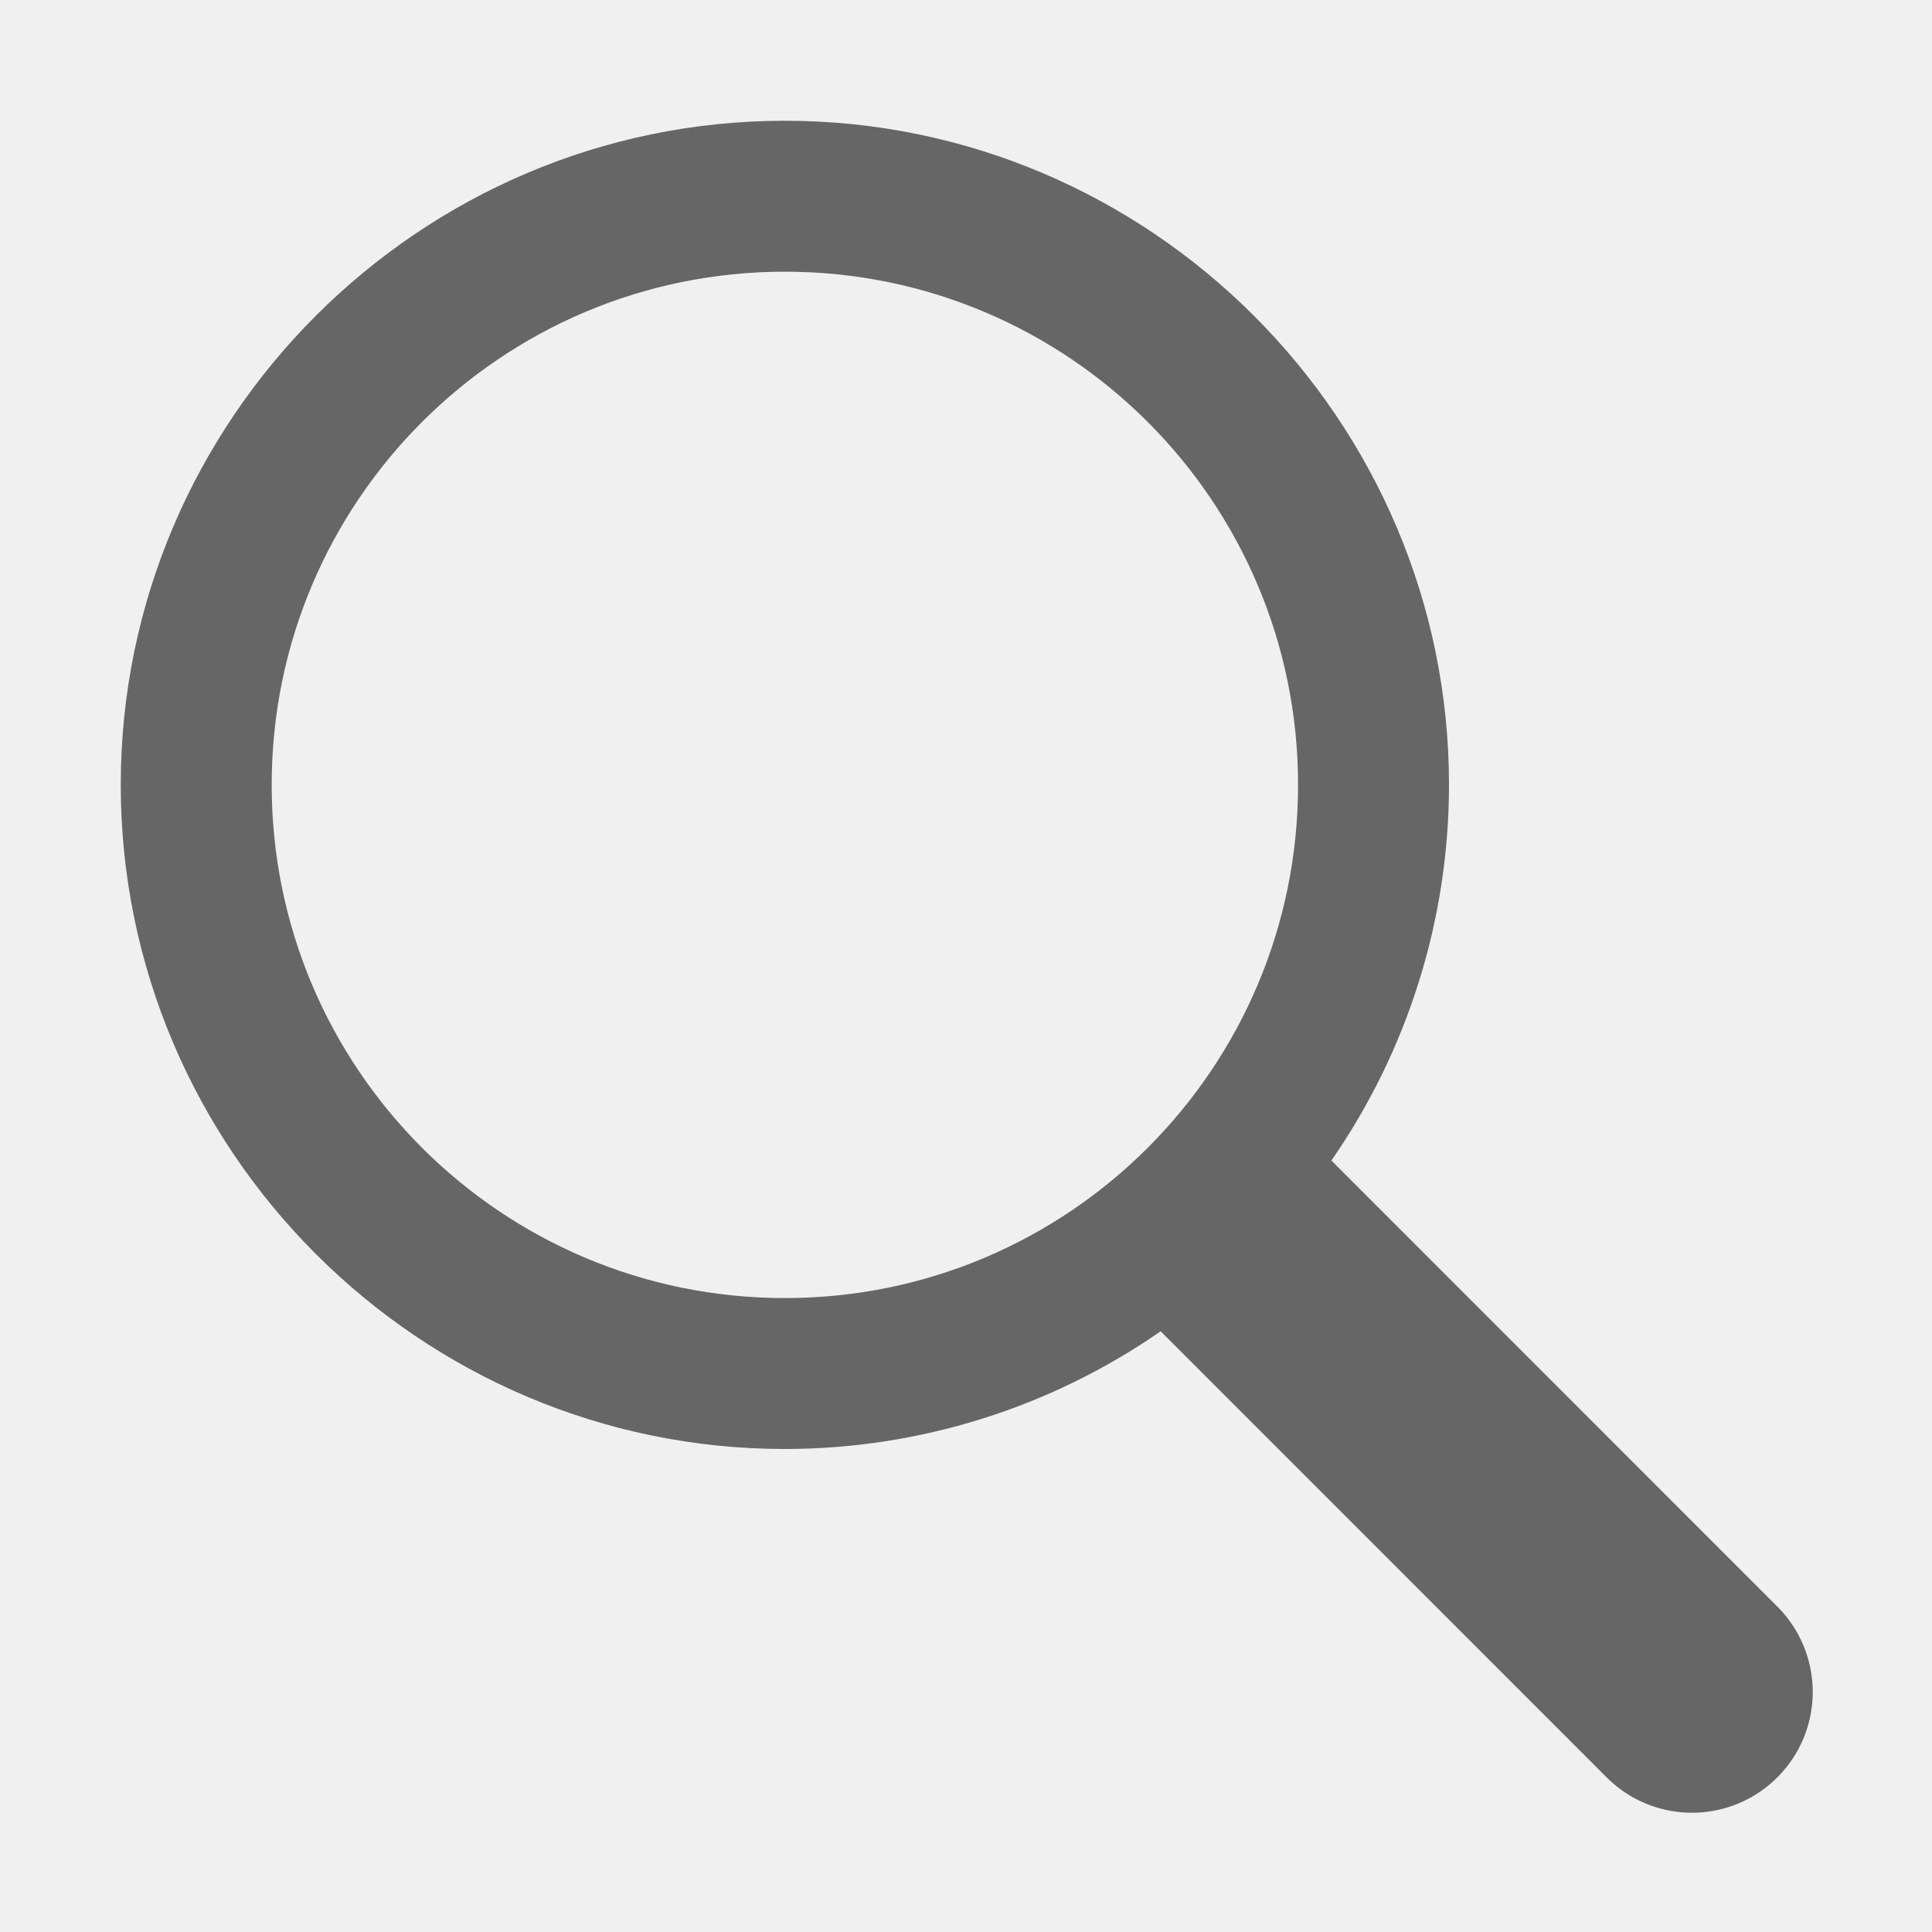
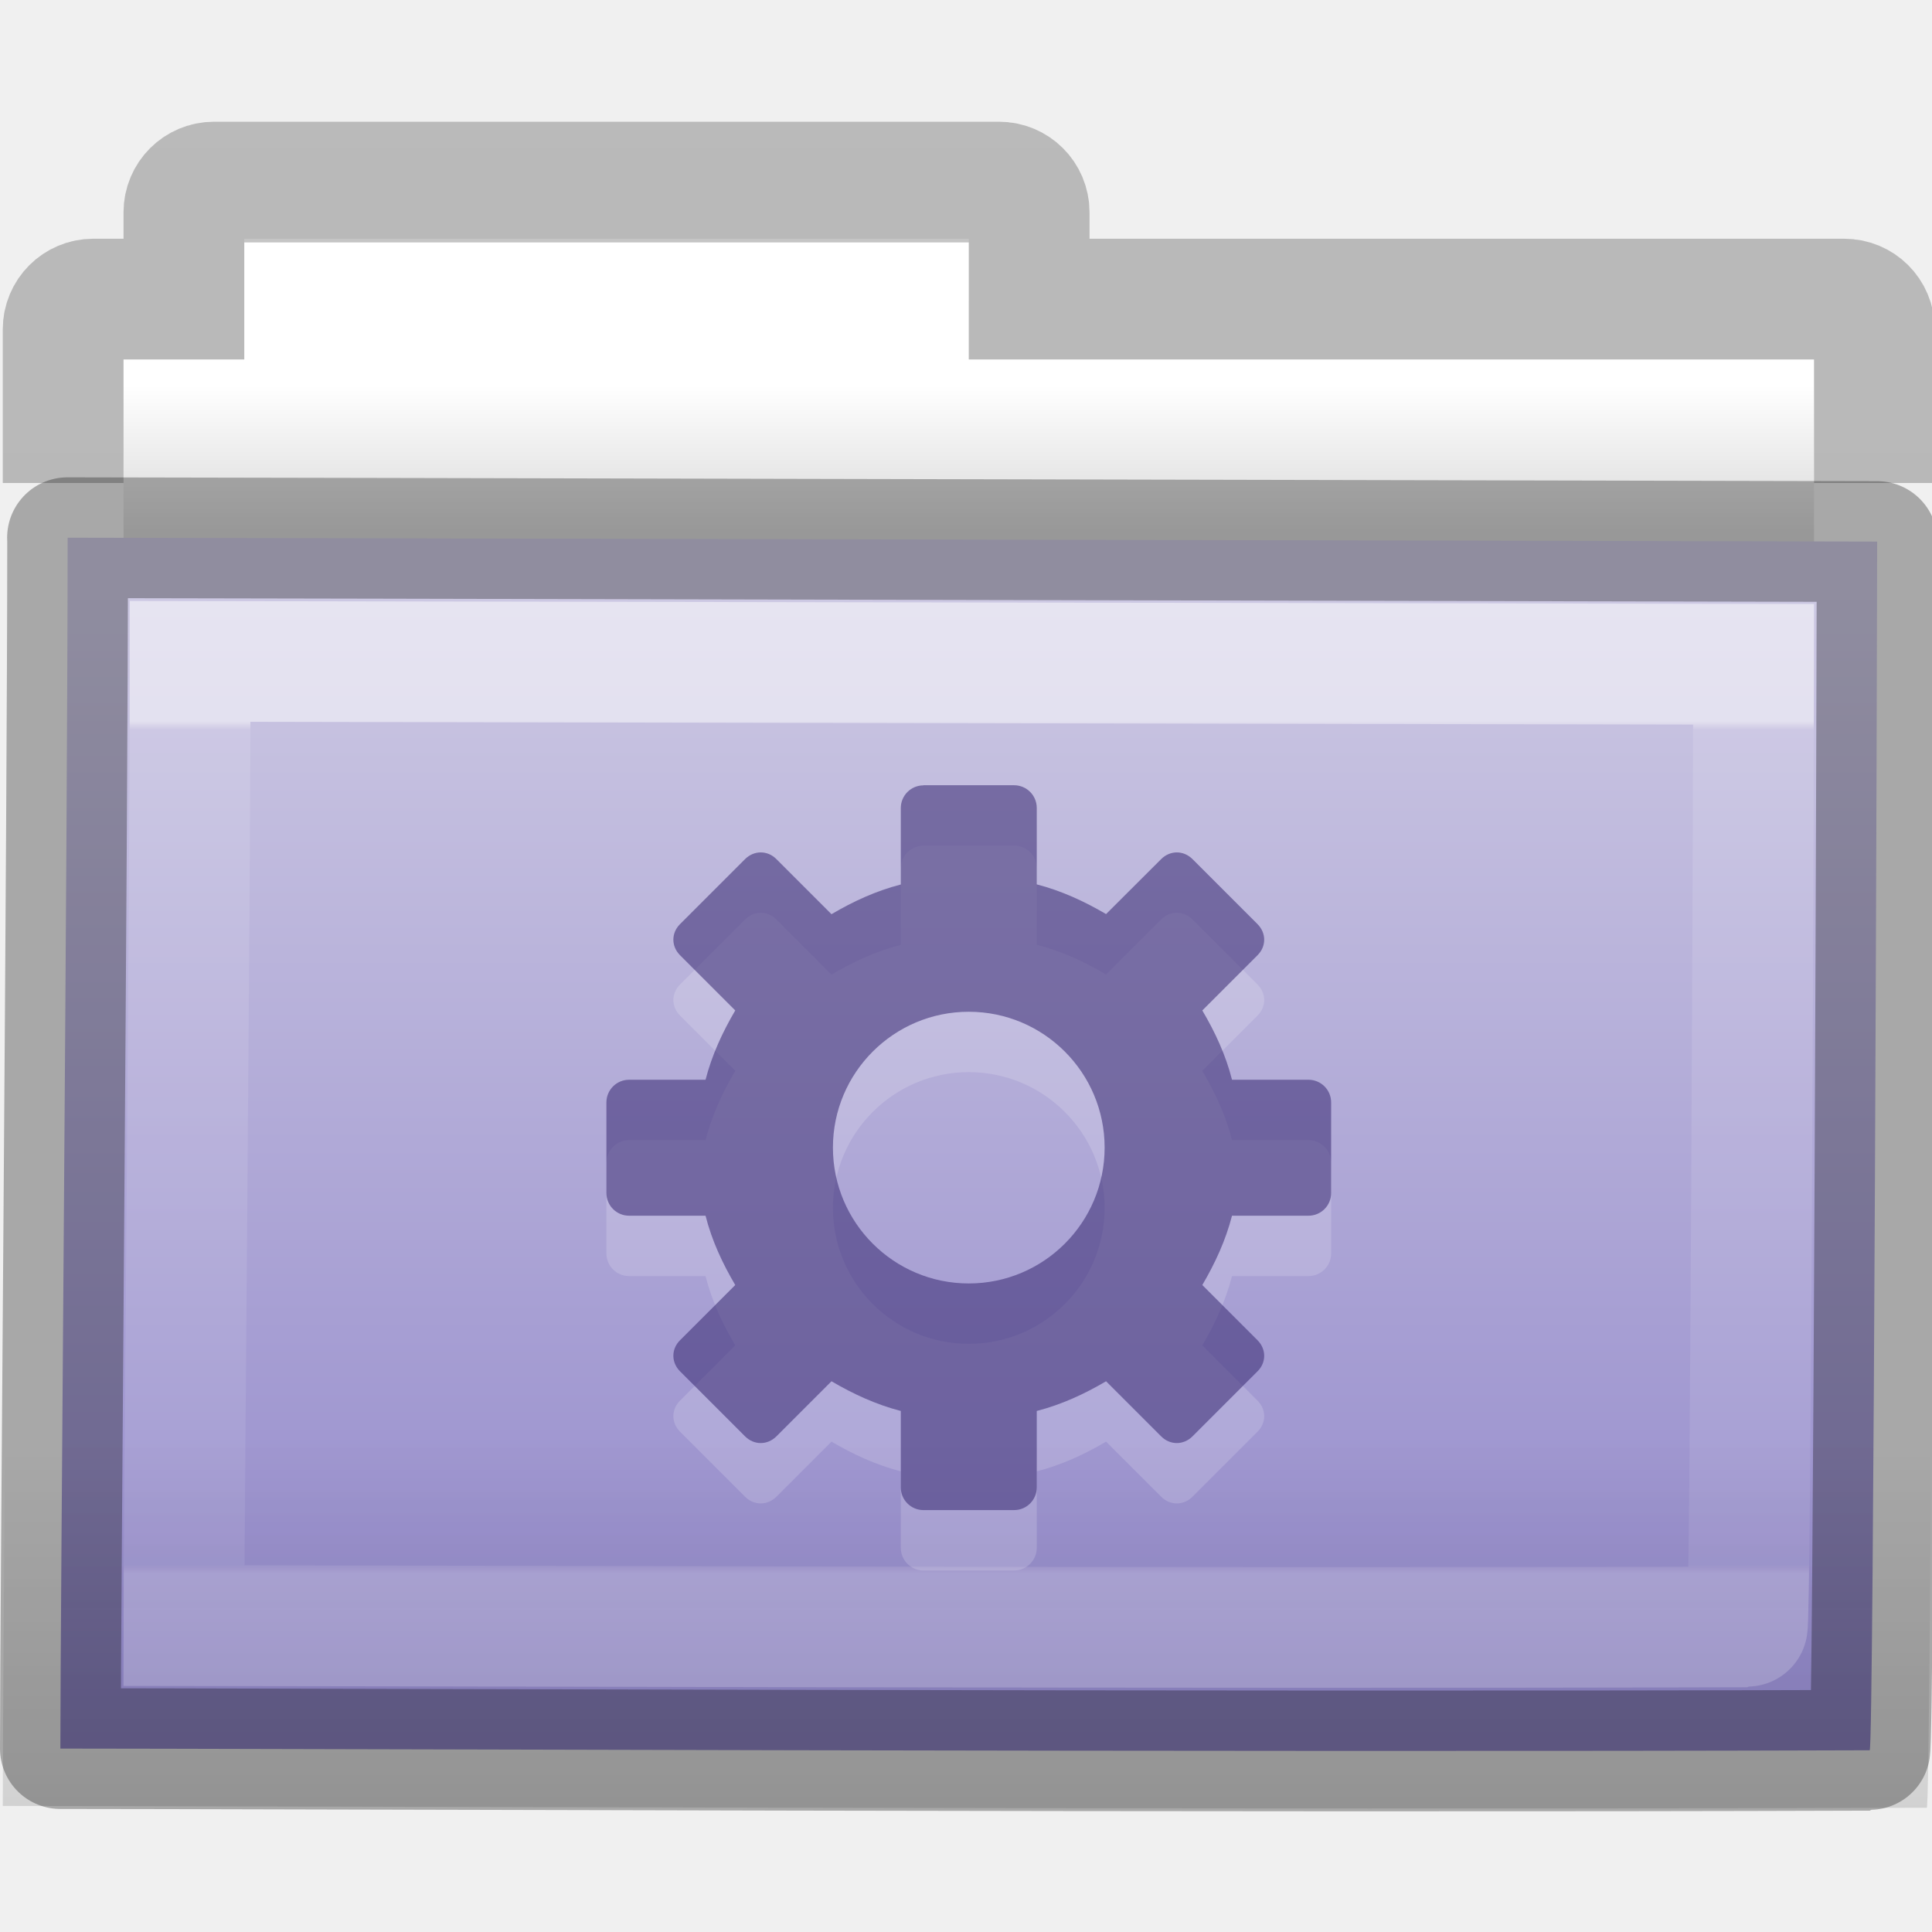
- <svg xmlns="http://www.w3.org/2000/svg" height="16" width="16">
-   <g color="#000" transform="translate(-613 11)">
-     <path d="M619.5-10c-3.026 0-5.5 2.474-5.5 5.5s2.474 5.5 5.5 5.5a5.46 5.46 0 0 0 3.112-.975l3.681 3.682a1 1 0 1 0 1.414-1.414l-3.681-3.682A5.46 5.46 0 0 0 625-4.5c0-3.026-2.474-5.5-5.5-5.5zm0 1.25a4.25 4.25 0 0 1 4.25 4.25 4.25 4.25 0 0 1-4.25 4.25 4.25 4.25 0 0 1-4.25-4.25 4.25 4.25 0 0 1 4.25-4.25z" fill="#666" font-family="sans-serif" font-weight="400" overflow="visible" style="line-height:normal;font-variant-ligatures:normal;font-variant-position:normal;font-variant-caps:normal;font-variant-numeric:normal;font-variant-alternates:normal;font-feature-settings:normal;text-indent:0;text-align:start;text-decoration-line:none;text-decoration-style:solid;text-decoration-color:#000;text-transform:none;text-orientation:mixed;shape-padding:0;isolation:auto;mix-blend-mode:normal" white-space="normal" />
+ <svg xmlns="http://www.w3.org/2000/svg" xmlns:xlink="http://www.w3.org/1999/xlink" version="1.1" width="16" height="16" id="svg7989">
+   <defs id="defs7991">
+     <linearGradient x1="11.35" y1="0.667" x2="11.35" y2="8.172" id="linearGradient10270-0-0" xlink:href="#linearGradient3454-2-5-0-3-8-7" gradientUnits="userSpaceOnUse" gradientTransform="matrix(0.8918903,0,0,0.9404696,3.1436,5.346537)" />
+     <linearGradient id="linearGradient3454-2-5-0-3-8-7">
+       <stop id="stop3456-4-9-38-1-9-7" style="stop-color:#ffffff;stop-opacity:1" offset="0" />
+       <stop id="stop3458-39-80-3-5-6-2" style="stop-color:#ffffff;stop-opacity:0.235" offset="0.01" />
+       <stop id="stop3460-7-0-2-4-4-4" style="stop-color:#ffffff;stop-opacity:0.157" offset="0.99" />
+       <stop id="stop3462-0-9-8-7-8-46" style="stop-color:#ffffff;stop-opacity:0.392" offset="1" />
+     </linearGradient>
+     <linearGradient x1="76.041" y1="49.372" x2="76.041" y2="35.431" id="linearGradient10268-4-4" xlink:href="#linearGradient6129-963-697-142-998-580-273-44-2-2-2-6" gradientUnits="userSpaceOnUse" gradientTransform="matrix(0.3815641,0,0,0.3289695,-18.242,0.2821668)" />
+     <linearGradient id="linearGradient6129-963-697-142-998-580-273-44-2-2-2-6">
+       <stop id="stop2661-01-6-2-4-6" style="stop-color:#0a0a0a;stop-opacity:0.498" offset="0" />
+       <stop id="stop2663-64-5-5-3-6" style="stop-color:#0a0a0a;stop-opacity:0" offset="1" />
+     </linearGradient>
+     <linearGradient x1="84.309" y1="16.111" x2="84.309" y2="42.924" id="linearGradient10262-3-6" xlink:href="#linearGradient4632-92-3-0-8-1" gradientUnits="userSpaceOnUse" gradientTransform="matrix(0.3333333,0,0,0.3414856,-17.0866,-0.6040732)" />
+     <linearGradient id="linearGradient4632-92-3-0-8-1">
+       <stop id="stop4634-68-8-0-2-9" style="stop-color:#cdc9e3;stop-opacity:1" offset="0" />
+       <stop id="stop4636-8-21-7-1-4" style="stop-color:#9389cb;stop-opacity:1" offset="1" />
+     </linearGradient>
+     <linearGradient x1="-51.786" y1="53.514" x2="-51.786" y2="2.061" id="linearGradient10473-4-0-02" xlink:href="#linearGradient3104-8-8-97-4-6-11-5-5-4-4-2" gradientUnits="userSpaceOnUse" gradientTransform="matrix(0.3107004,0,0,0.2748939,20.1768,-0.1031632)" />
+     <linearGradient id="linearGradient3104-8-8-97-4-6-11-5-5-4-4-2">
+       <stop id="stop3106-5-4-3-5-0-2-1-0-7-7-7" style="stop-color:#000000;stop-opacity:0.322" offset="0" />
+       <stop id="stop3108-4-3-7-8-2-0-7-9-0-6-6" style="stop-color:#000000;stop-opacity:0.278" offset="1" />
+     </linearGradient>
+     <linearGradient id="linearGradient4346-1">
+       <stop id="stop4348-9" style="stop-color:#ffffff;stop-opacity:1" offset="0" />
+       <stop id="stop4350-2" style="stop-color:#d8d8d8;stop-opacity:1" offset="1" />
+     </linearGradient>
+     <linearGradient x1="62.989" y1="11.645" x2="62.989" y2="15.385" id="linearGradient7987" xlink:href="#linearGradient4346-1" gradientUnits="userSpaceOnUse" gradientTransform="matrix(0.3333333,0,0,0.3297102,-17.441,-0.6478432)" />
+   </defs>
+   <g id="layer1">
+     <path d="m 2.023,1.977 0,1 -1,0 0,4 14,0 0,-4 -7,0 0,-1 -6,0 z" id="rect4170-0-5" style="color:#000000;fill:url(#linearGradient7987);fill-opacity:1;fill-rule:nonzero;stroke:none;stroke-width:1;marker:none;visibility:visible;display:inline;overflow:visible;enable-background:accumulate" />
+     <path d="m 15.523,4 0,-1.273 c 0,-0.139 -0.112,-0.25 -0.25,-0.25 l -6.75,0 0,-0.719 c 0,-0.139 -0.112,-0.25 -0.25,-0.25 l -6.5,0 c -0.139,0 -0.25,0.112 -0.25,0.25 l 0,0.719 -0.75,0 c -0.139,0 -0.25,0.112 -0.25,0.25 L 0.523,4" id="rect4170-9" style="opacity:0.8;color:#000000;fill:none;stroke:url(#linearGradient10473-4-0-02);stroke-width:1;stroke-linecap:butt;stroke-linejoin:miter;stroke-miterlimit:4;stroke-opacity:1;stroke-dasharray:none;stroke-dashoffset:0;marker:none;visibility:visible;display:inline;overflow:visible;enable-background:accumulate" />
+     <path d="m 0.559,4.453 c 0.757,0 14.399,0.032 14.987,0.032 0,0.619 -0.028,10.01 -0.062,10.01 -5.26,0.018 -13.453,-0.014 -14.984,-0.014 0,-1.167 0.06,-7.625 0.06,-10.027 z" id="rect3086-8" style="color:#000000;fill:url(#linearGradient10262-3-6);fill-opacity:1;fill-rule:nonzero;stroke:none;stroke-width:1;marker:none;visibility:visible;display:inline;overflow:visible;enable-background:accumulate" />
+     <path d="m 0.087,3.977 c 0.805,0 15.312,0.034 15.936,0.034 0,0.677 -0.03,10.96 -0.066,10.96 -5.593,0.02 -14.305,-0.015 -15.934,-0.015 0,-1.278 0.064,-8.348 0.064,-10.979 z" id="rect3086-1-7" style="opacity:0.4;color:#000000;fill:url(#linearGradient10268-4-4);fill-opacity:1;fill-rule:nonzero;stroke:none;stroke-width:1;marker:none;visibility:visible;display:inline;overflow:visible;enable-background:accumulate" />
+     <path d="m 1.575,5.477 c 0.654,0 12.441,0.025 12.948,0.025 0,0.493 -0.025,7.971 -0.054,7.971 -4.545,0.014 -11.623,-0.011 -12.946,-0.011 0,-0.93 0.052,-6.071 0.052,-7.985 z" id="rect3086-9-8" style="opacity:0.5;color:#000000;fill:none;stroke:url(#linearGradient10270-0-0);stroke-width:1;stroke-linecap:round;stroke-linejoin:miter;stroke-miterlimit:4;stroke-opacity:1;stroke-dasharray:none;stroke-dashoffset:0;marker:none;visibility:visible;display:inline;overflow:visible;enable-background:accumulate" />
+     <path d="m 7.648,7.004 c -0.104,0 -0.188,0.084 -0.188,0.188 l 0,0.633 c -0.206,0.053 -0.396,0.141 -0.574,0.246 l -0.457,-0.457 c -0.073,-0.073 -0.184,-0.073 -0.258,0 l -0.539,0.539 c -0.074,0.073 -0.074,0.184 0,0.258 l 0.457,0.457 c -0.105,0.179 -0.193,0.368 -0.246,0.574 l -0.633,0 c -0.104,0 -0.188,0.084 -0.188,0.188 l 0,0.75 c 0,0.104 0.084,0.188 0.188,0.188 l 0.633,0 c 0.052,0.206 0.141,0.396 0.246,0.574 l -0.457,0.457 c -0.074,0.073 -0.074,0.184 0,0.258 l 0.539,0.539 c 0.074,0.073 0.184,0.073 0.258,0 l 0.457,-0.457 c 0.179,0.105 0.369,0.193 0.574,0.246 l 0,0.633 c 0,0.104 0.084,0.188 0.188,0.188 l 0.75,0 c 0.104,0 0.188,-0.084 0.188,-0.188 l 0,-0.633 c 0.206,-0.053 0.396,-0.141 0.574,-0.246 l 0.457,0.457 c 0.073,0.073 0.184,0.073 0.258,0 l 0.539,-0.539 c 0.074,-0.073 0.074,-0.184 0,-0.258 l -0.457,-0.457 c 0.105,-0.179 0.193,-0.368 0.246,-0.574 l 0.633,0 c 0.104,0 0.188,-0.084 0.188,-0.188 l 0,-0.75 c 0,-0.104 -0.084,-0.188 -0.188,-0.188 l -0.633,0 c -0.052,-0.206 -0.141,-0.396 -0.246,-0.574 l 0.457,-0.457 c 0.074,-0.073 0.074,-0.184 0,-0.258 l -0.539,-0.539 c -0.074,-0.073 -0.184,-0.073 -0.258,0 L 9.16,8.07 C 8.981,7.965 8.791,7.877 8.586,7.824 l 0,-0.633 c 0,-0.104 -0.084,-0.188 -0.188,-0.188 l -0.75,0 z m 0.375,1.875 c 0.621,0 1.125,0.504 1.125,1.125 0,0.621 -0.504,1.125 -1.125,1.125 -0.621,0 -1.125,-0.504 -1.125,-1.125 0,-0.621 0.504,-1.125 1.125,-1.125 z" id="path3575-5-8-4-7-6-5" style="opacity:0.3;color:#000000;fill:#ffffff;fill-opacity:0.552;fill-rule:nonzero;stroke:none;stroke-width:1.7;marker:none;visibility:visible;display:inline;overflow:visible;enable-background:accumulate" />
+     <path d="m 7.648,6.504 c -0.104,0 -0.188,0.084 -0.188,0.188 l 0,0.633 c -0.206,0.053 -0.396,0.141 -0.574,0.246 l -0.457,-0.457 c -0.073,-0.073 -0.184,-0.073 -0.258,0 l -0.539,0.539 c -0.074,0.073 -0.074,0.184 0,0.258 l 0.457,0.457 c -0.105,0.179 -0.193,0.368 -0.246,0.574 l -0.633,0 c -0.104,0 -0.188,0.084 -0.188,0.188 l 0,0.75 c 0,0.104 0.084,0.188 0.188,0.188 l 0.633,0 c 0.052,0.206 0.141,0.396 0.246,0.574 l -0.457,0.457 c -0.074,0.073 -0.074,0.184 0,0.258 l 0.539,0.539 c 0.074,0.073 0.184,0.073 0.258,0 l 0.457,-0.457 c 0.179,0.105 0.369,0.193 0.574,0.246 l 0,0.633 c 0,0.104 0.084,0.188 0.188,0.188 l 0.75,0 c 0.104,0 0.188,-0.084 0.188,-0.188 l 0,-0.633 c 0.206,-0.053 0.396,-0.141 0.574,-0.246 l 0.457,0.457 c 0.073,0.073 0.184,0.073 0.258,0 l 0.539,-0.539 c 0.074,-0.073 0.074,-0.184 0,-0.258 l -0.457,-0.457 c 0.105,-0.179 0.193,-0.368 0.246,-0.574 l 0.633,0 c 0.104,0 0.188,-0.084 0.188,-0.188 l 0,-0.75 c 0,-0.104 -0.084,-0.188 -0.188,-0.188 l -0.633,0 c -0.052,-0.206 -0.141,-0.396 -0.246,-0.574 l 0.457,-0.457 c 0.074,-0.073 0.074,-0.184 0,-0.258 l -0.539,-0.539 c -0.074,-0.073 -0.184,-0.073 -0.258,0 L 9.16,7.57 C 8.981,7.465 8.791,7.377 8.586,7.324 l 0,-0.633 c 0,-0.104 -0.084,-0.188 -0.188,-0.188 l -0.75,0 z m 0.375,1.875 c 0.621,0 1.125,0.504 1.125,1.125 0,0.621 -0.504,1.125 -1.125,1.125 -0.621,0 -1.125,-0.504 -1.125,-1.125 0,-0.621 0.504,-1.125 1.125,-1.125 z" id="path3575-5-8-4-7-6" style="color:#000000;fill:#382a72;fill-opacity:0.552;fill-rule:nonzero;stroke:none;stroke-width:1.7;marker:none;visibility:visible;display:inline;overflow:visible;enable-background:accumulate" />
+     <path d="m 0.559,4.453 c 0.757,0 14.399,0.032 14.987,0.032 0,0.619 -0.028,10.01 -0.062,10.01 -5.26,0.018 -13.453,-0.014 -14.984,-0.014 0,-1.167 0.06,-7.625 0.06,-10.027 z" id="rect3086-8-1" style="opacity:0.3;color:#000000;fill:none;stroke:#000000;stroke-width:1;stroke-linecap:round;stroke-linejoin:round;stroke-miterlimit:4;stroke-opacity:1;stroke-dasharray:none;stroke-dashoffset:0;marker:none;visibility:visible;display:inline;overflow:visible;enable-background:accumulate" />
  </g>
</svg>
